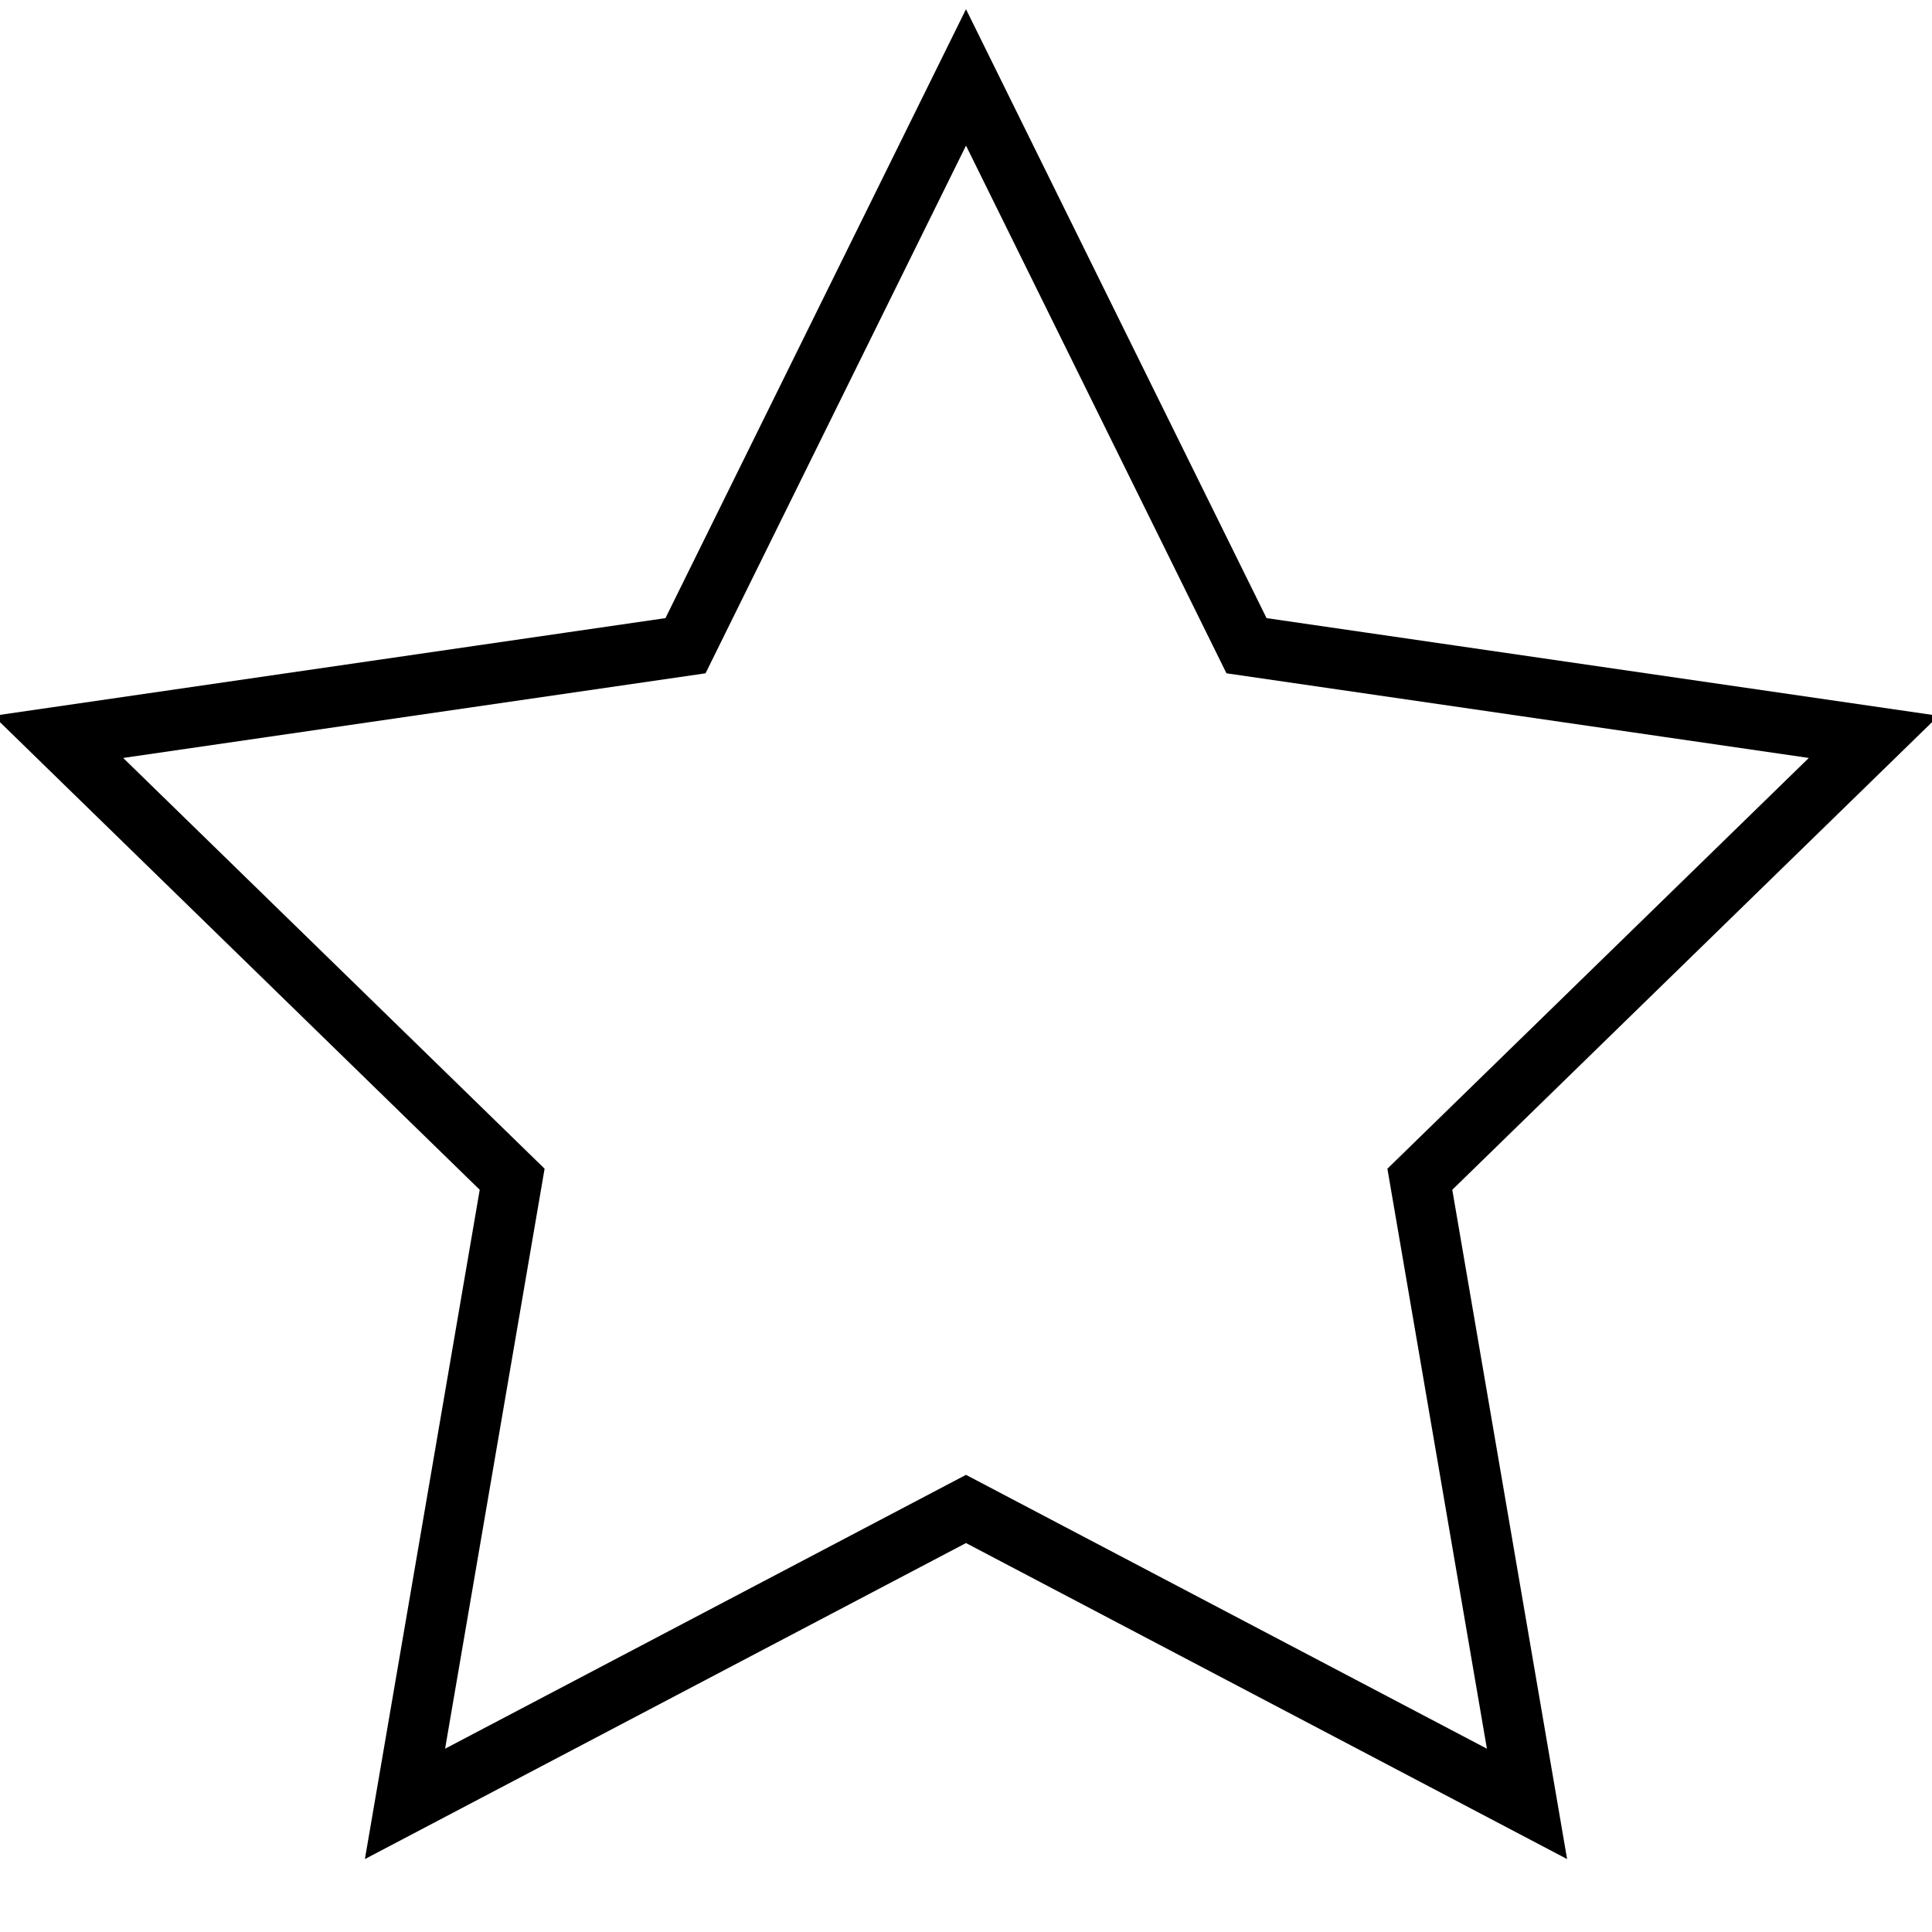
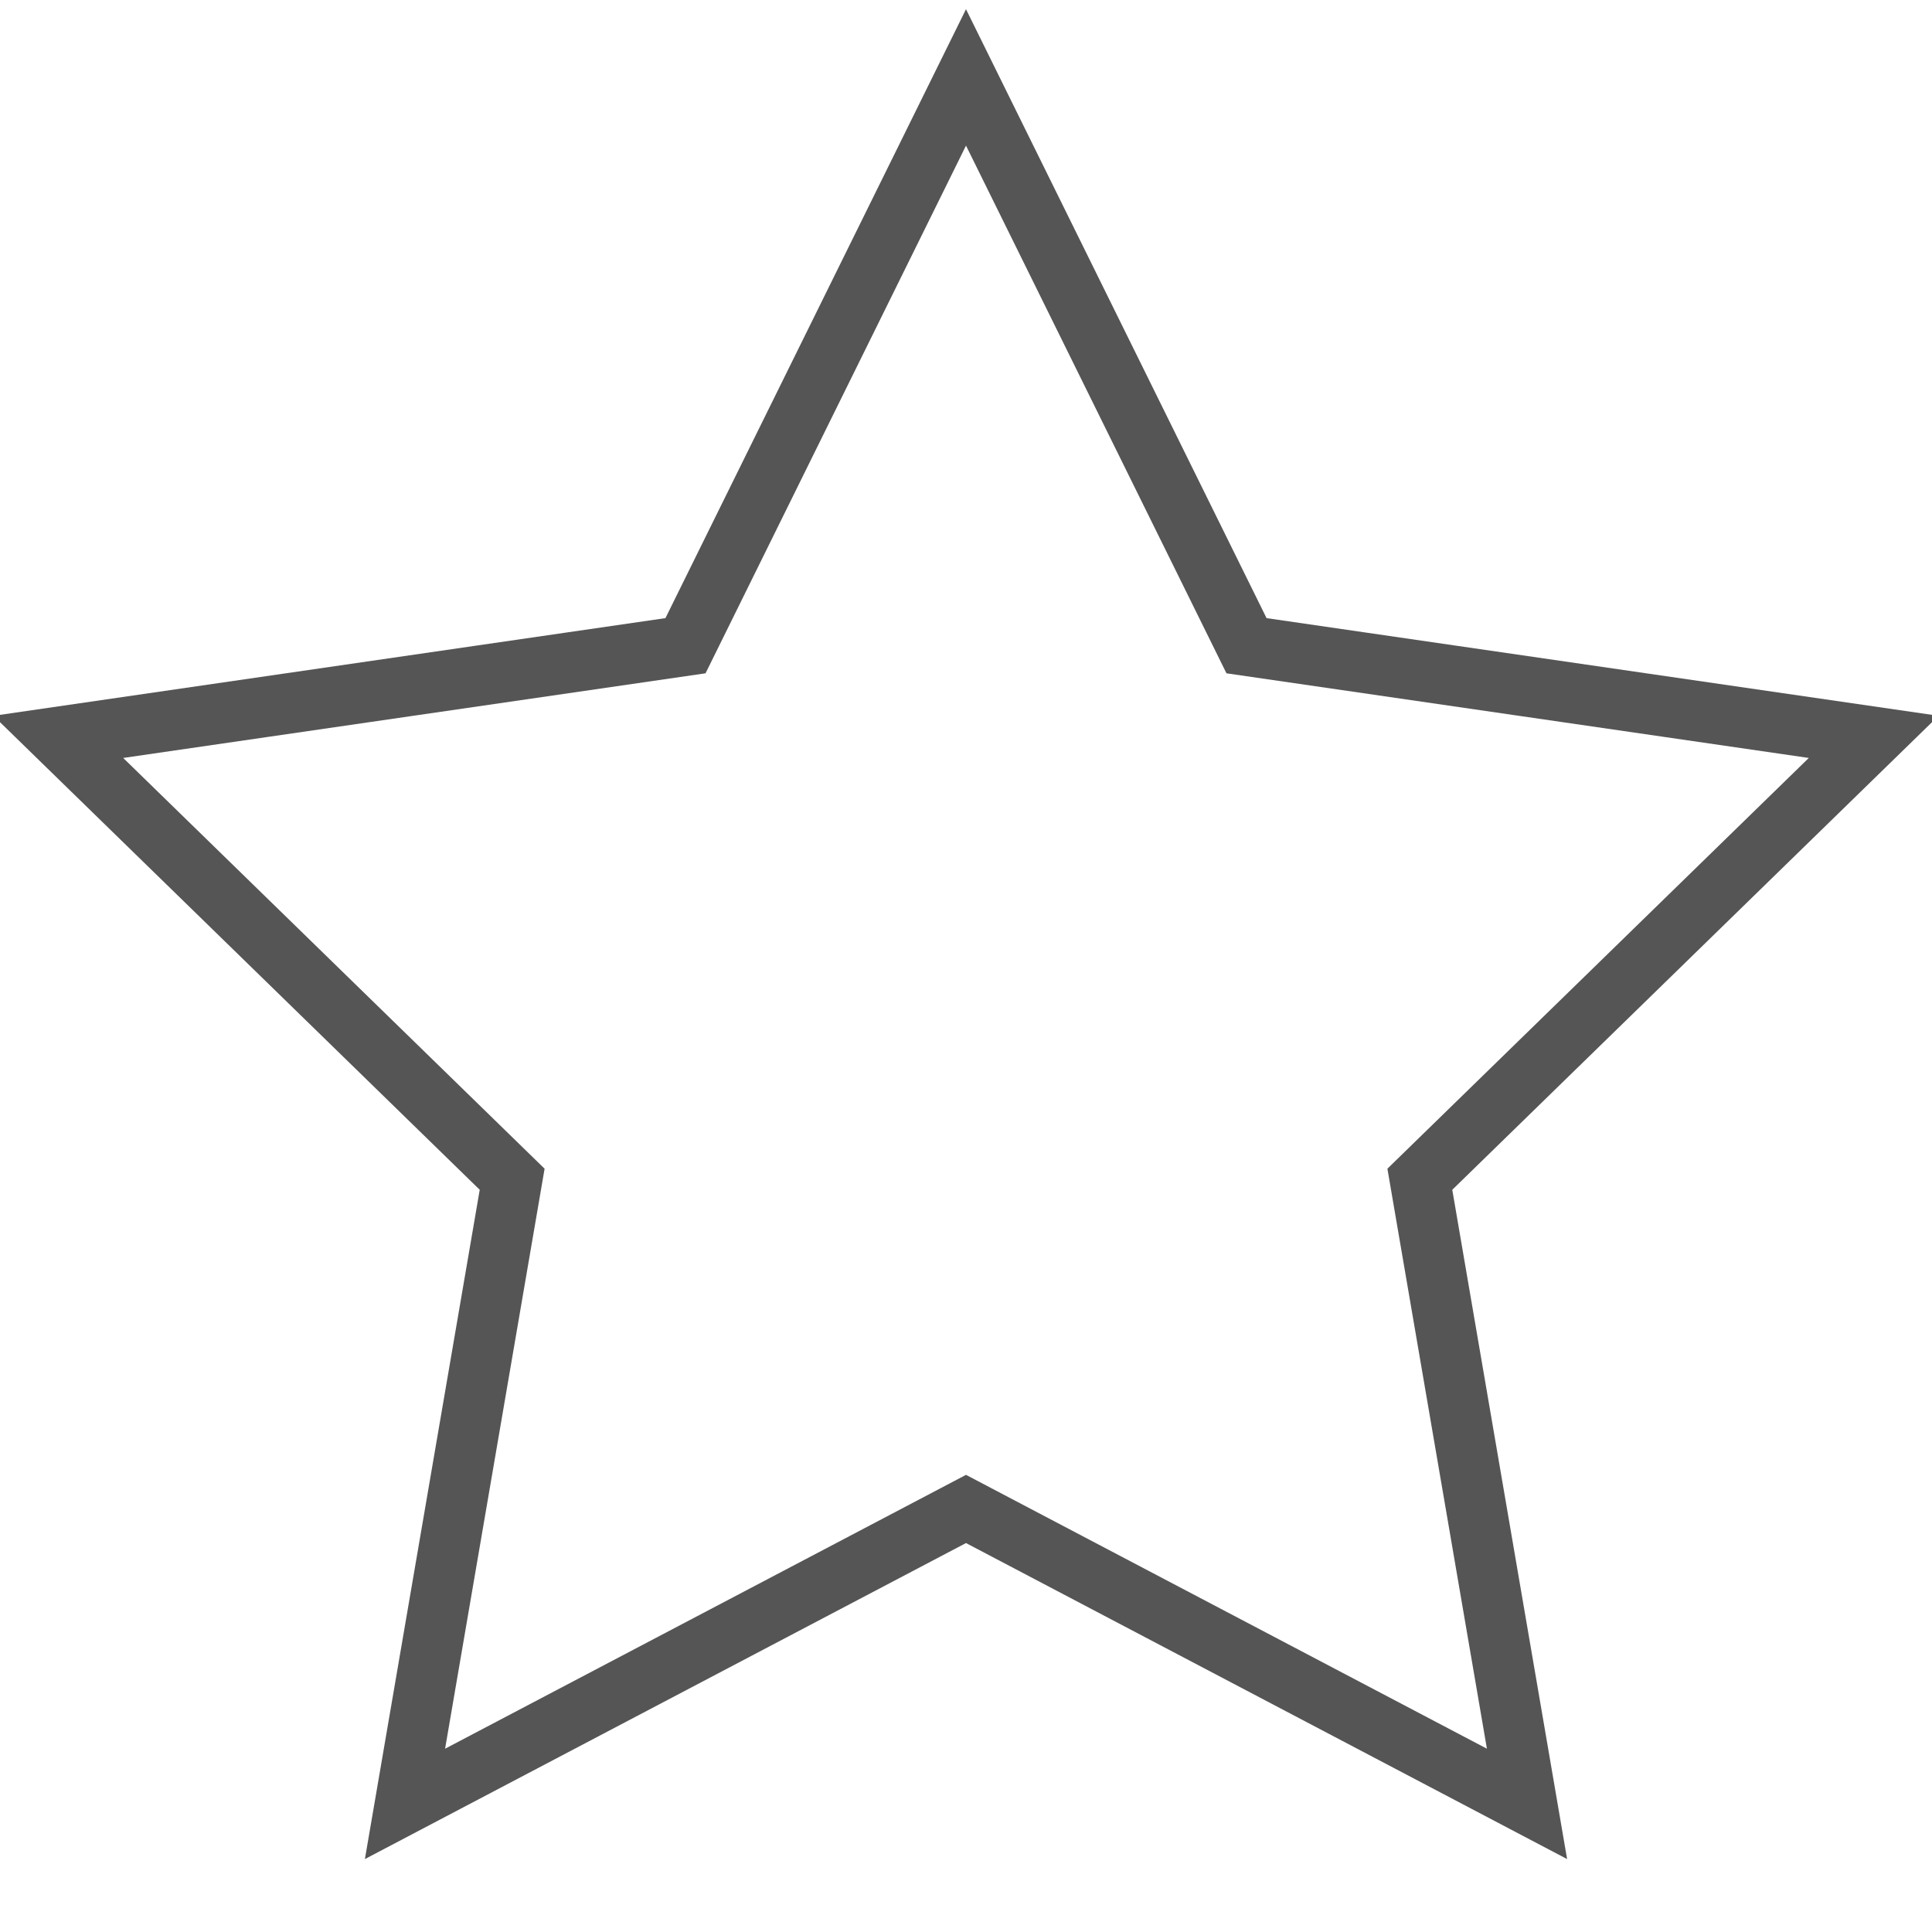
<svg xmlns="http://www.w3.org/2000/svg" width="32" height="32" viewBox="0 0 32 32">
  <g fill="none" fill-rule="evenodd">
-     <path stroke="#000" d="M25.292 29.878l-1.775-10.346 7.517-7.327-10.388-1.51L16 1.282l-4.646 9.413-10.388 1.51 7.517 7.327-1.775 10.346L16 24.993l9.292 4.885z" />
+     <path stroke="#555555" d="M25.292 29.878l-1.775-10.346 7.517-7.327-10.388-1.51L16 1.282l-4.646 9.413-10.388 1.51 7.517 7.327-1.775 10.346L16 24.993l9.292 4.885z" />
  </g>
</svg>
